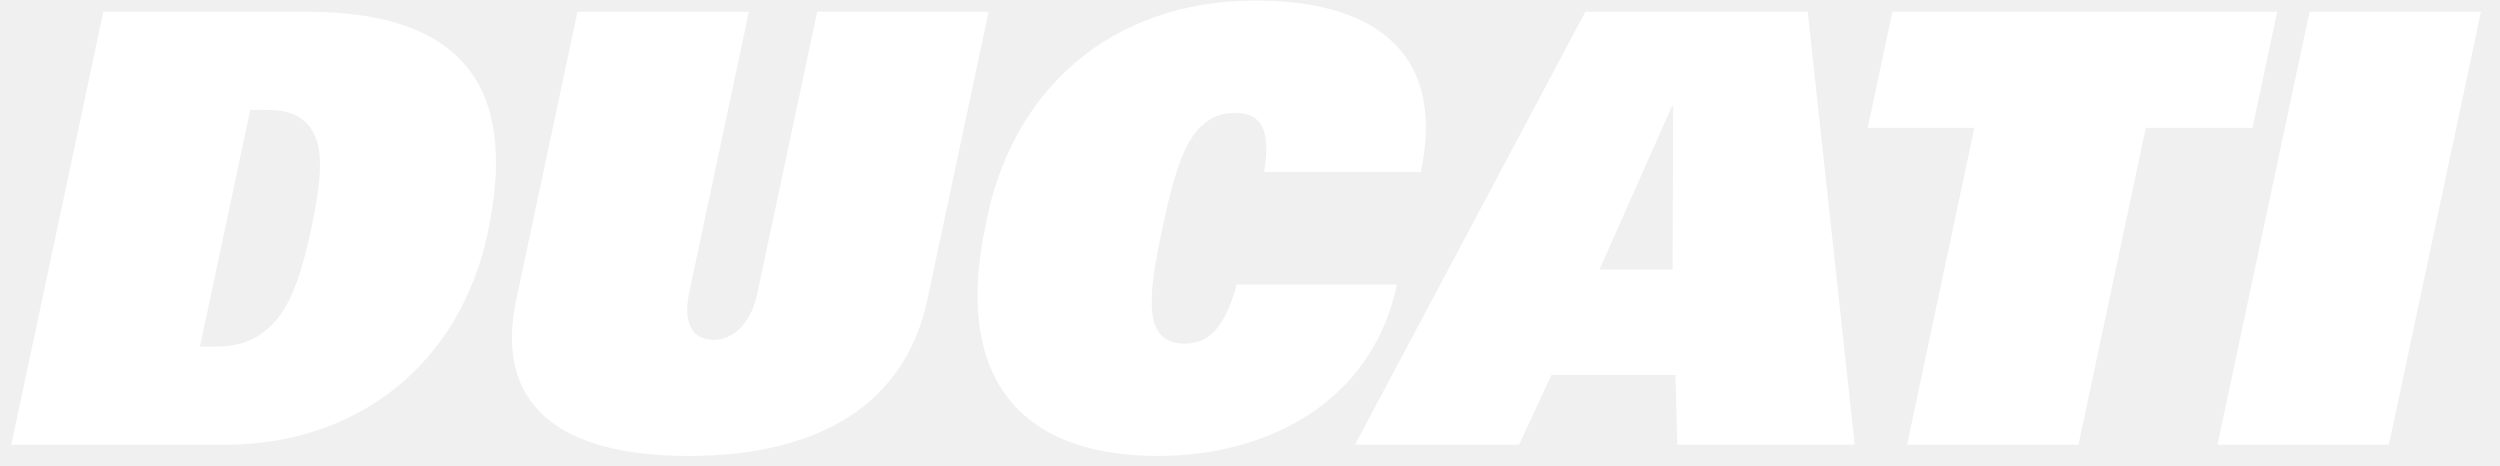
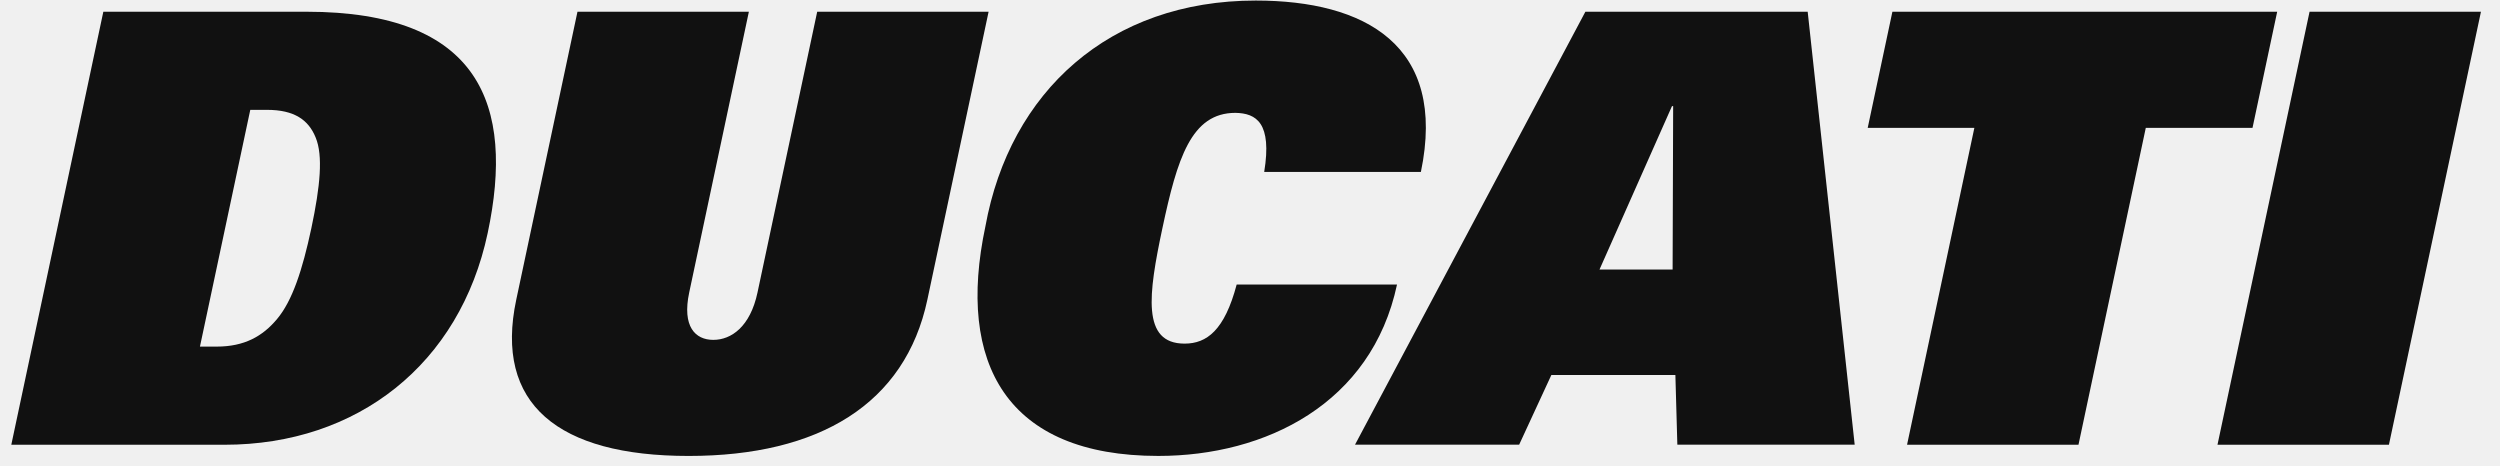
- <svg xmlns="http://www.w3.org/2000/svg" viewBox="85 845 1075 200" fill="#ffffff">
+ <svg xmlns="http://www.w3.org/2000/svg" viewBox="85 845 1075 200" fill="#111111">
  <path d="M 218.881,943.139 C 215.026,961.213 210.672,974.395 204.155,982.15 C 197.913,989.654 190.024,994.038 178.179,994.038 L 170.976,994.038 L 192.62,892.236 L 199.823,892.236 C 211.668,892.236 217.688,896.633 220.726,904.115 C 223.964,911.882 222.714,925.061 218.881,943.139 L 218.881,943.139 z M 216.783,850.044 L 129.432,850.044 L 89.857,1036.243 L 181.571,1036.243 C 238.781,1036.243 282.753,1001.485 294.707,945.202 C 306.464,889.928 291.227,850.044 216.783,850.044 L 216.783,850.044 z" />
  <path d="M 436.396,850.044 L 410.73,970.759 C 407.614,985.476 399.459,991.144 391.726,991.144 C 383.981,991.144 378.234,985.476 381.363,970.759 L 407.016,850.044 L 333.313,850.044 L 306.993,973.853 C 297.46,1018.676 324.904,1041.06 381.109,1041.06 C 437.289,1041.06 474.248,1018.676 483.772,973.853 L 510.099,850.044 L 436.396,850.044 L 436.396,850.044 z" />
  <path d="M 616.773,967.336 C 611.549,987.057 603.892,992.757 594.368,992.757 C 575.817,992.757 578.799,971.555 584.831,943.139 C 591.217,913.173 597.174,893.53 616.231,893.53 C 625.213,893.696 632.053,897.818 628.605,918.942 L 695.981,918.942 C 707.359,864.319 671.797,845.237 624.972,845.237 C 562.084,845.237 519.224,884.404 508.72,942.365 C 496.177,1001.342 517.89,1041.051 583.087,1041.051 C 629.147,1041.051 674.8,1018.62 685.719,967.336 L 616.774,967.336 L 616.773,967.336 z" />
  <path d="M 804.222,960.894 L 772.79,960.894 L 803.959,890.624 L 804.457,890.624 L 804.222,960.894 L 804.222,960.894 z M 766.715,850.044 L 667.663,1036.2 L 738.243,1036.2 L 752.086,1006.247 L 805.415,1006.247 L 806.258,1036.2 L 882.513,1036.2 L 862.306,850.044 L 766.715,850.044 L 766.715,850.044 z" />
  <polygon points="1064.19,850.044 898.732,850.044 888.115,899.973 933.978,899.973 905.031,1036.24 978.746,1036.24 1007.69,899.973 1053.58,899.973 1064.19,850.044" />
  <polygon points="1078.11,850.044 1038.52,1036.24 1112.24,1036.24 1151.81,850.044 1078.11,850.044" />
</svg>
